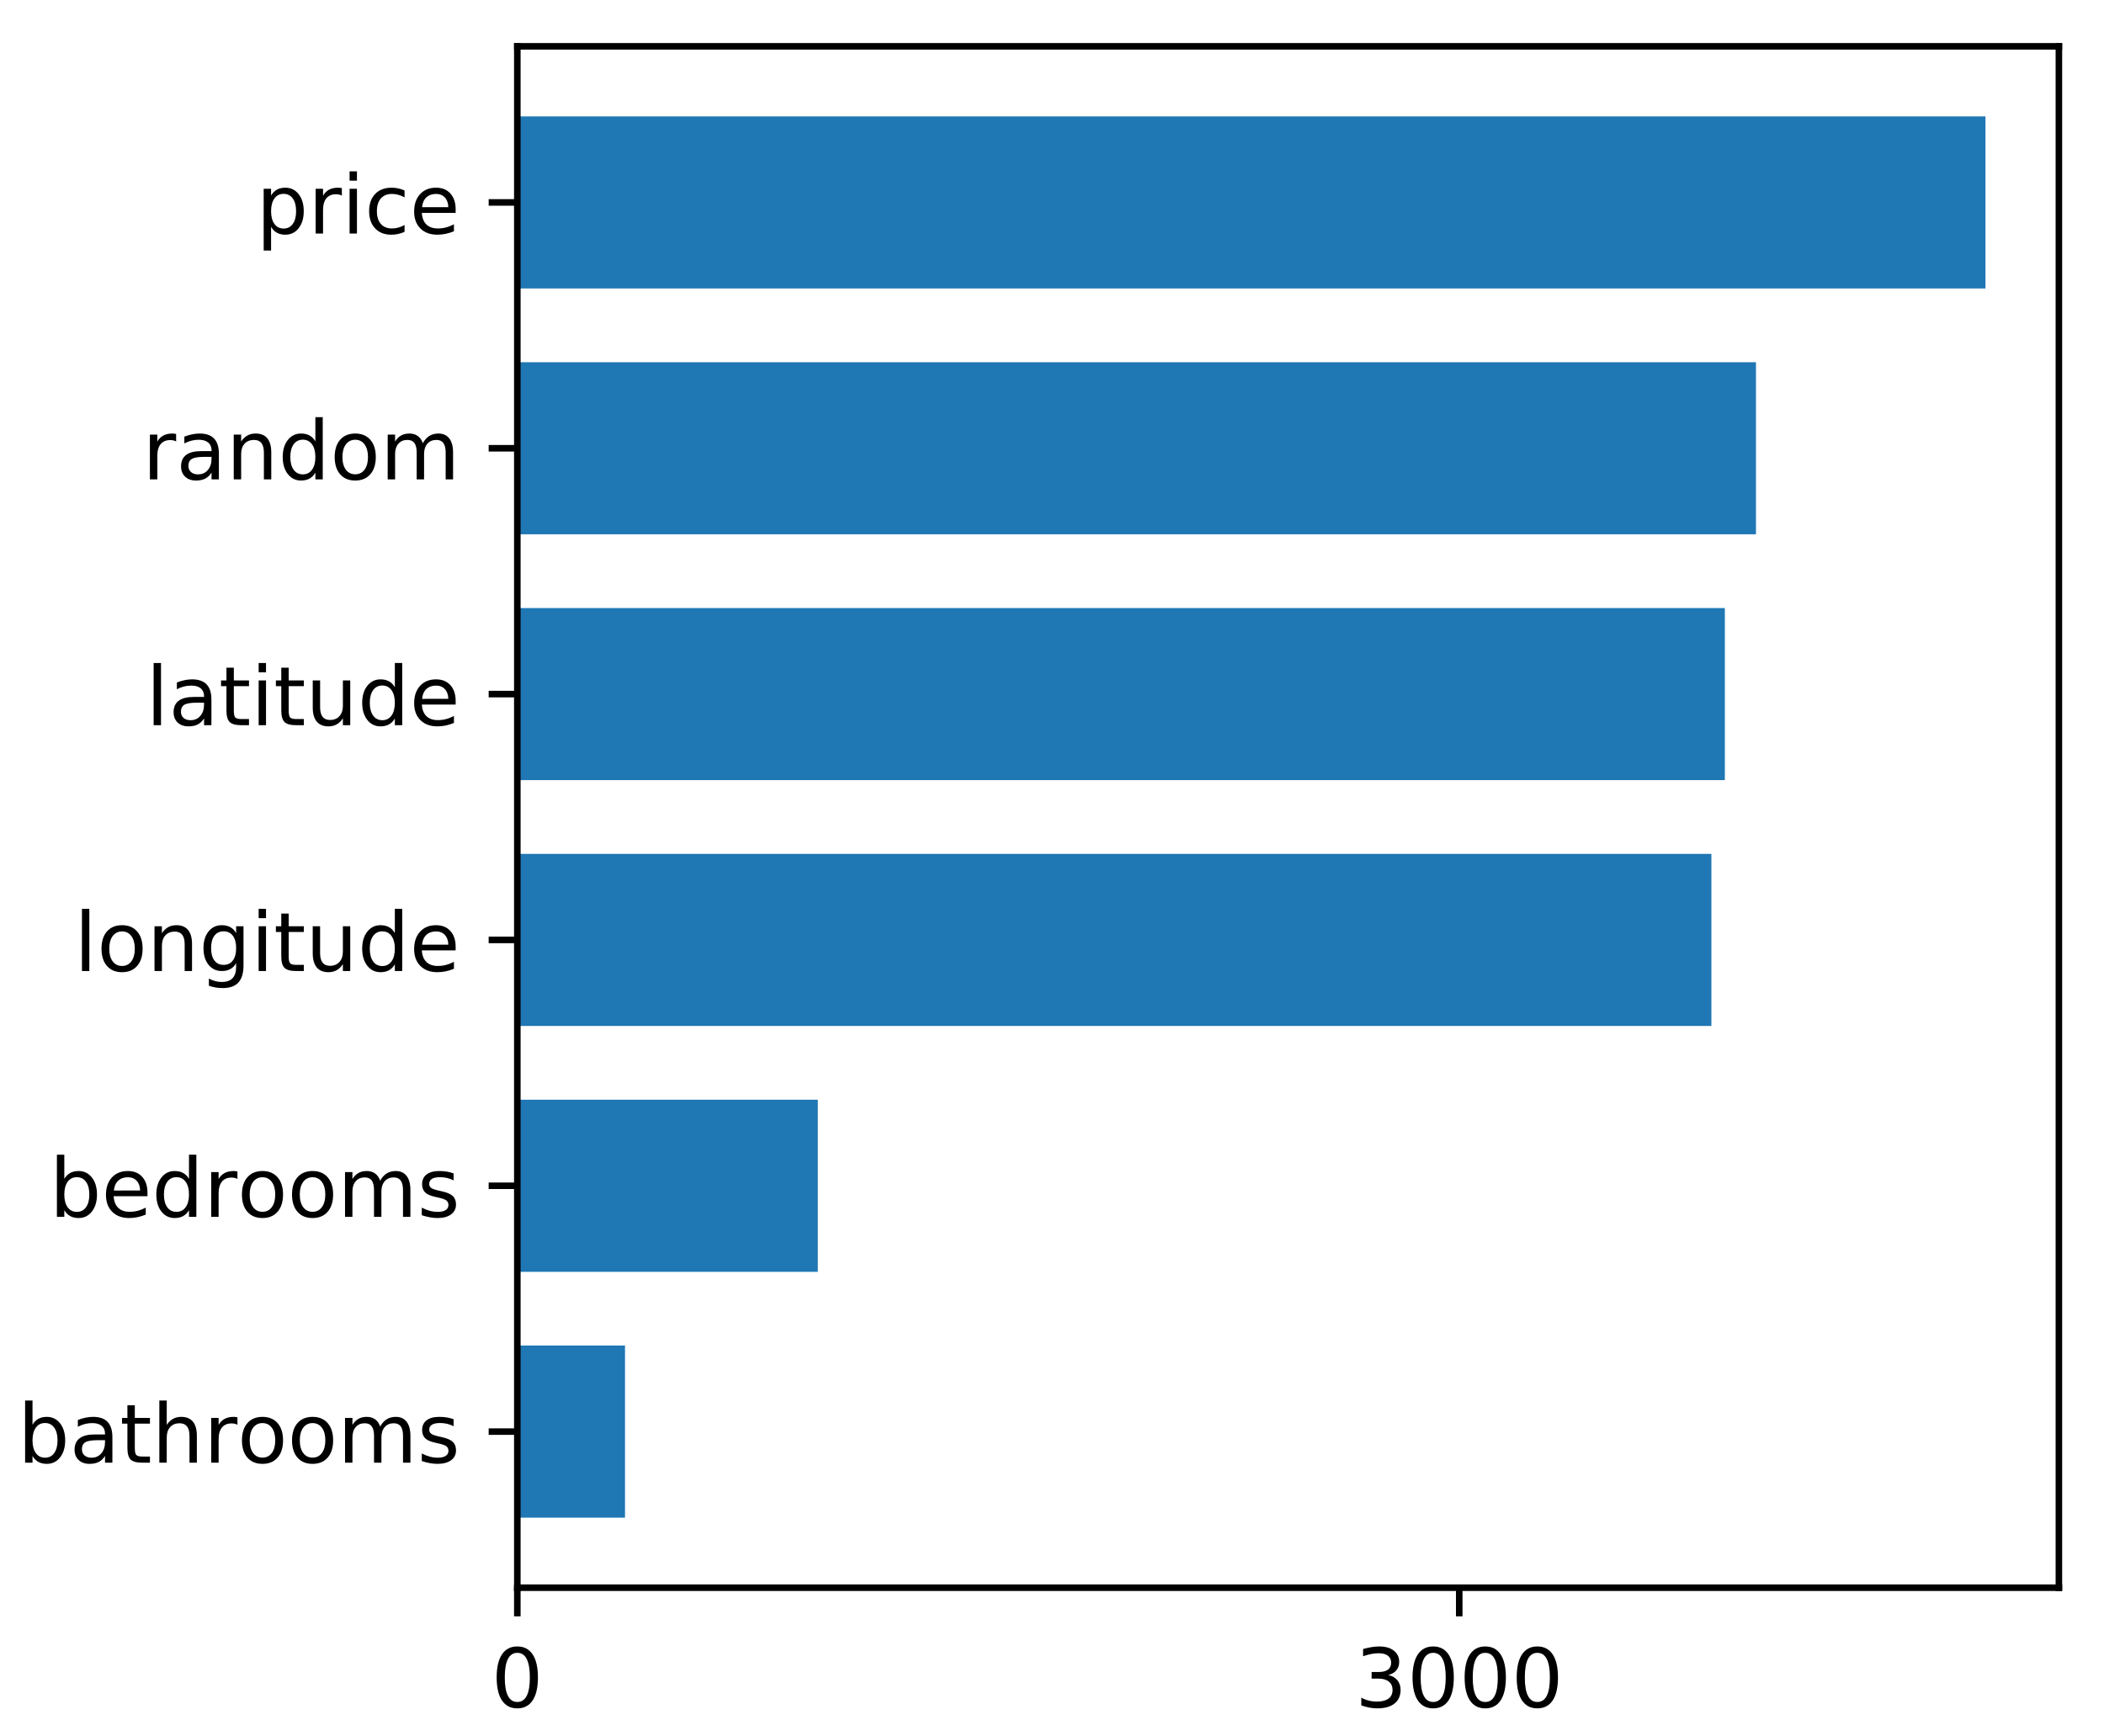
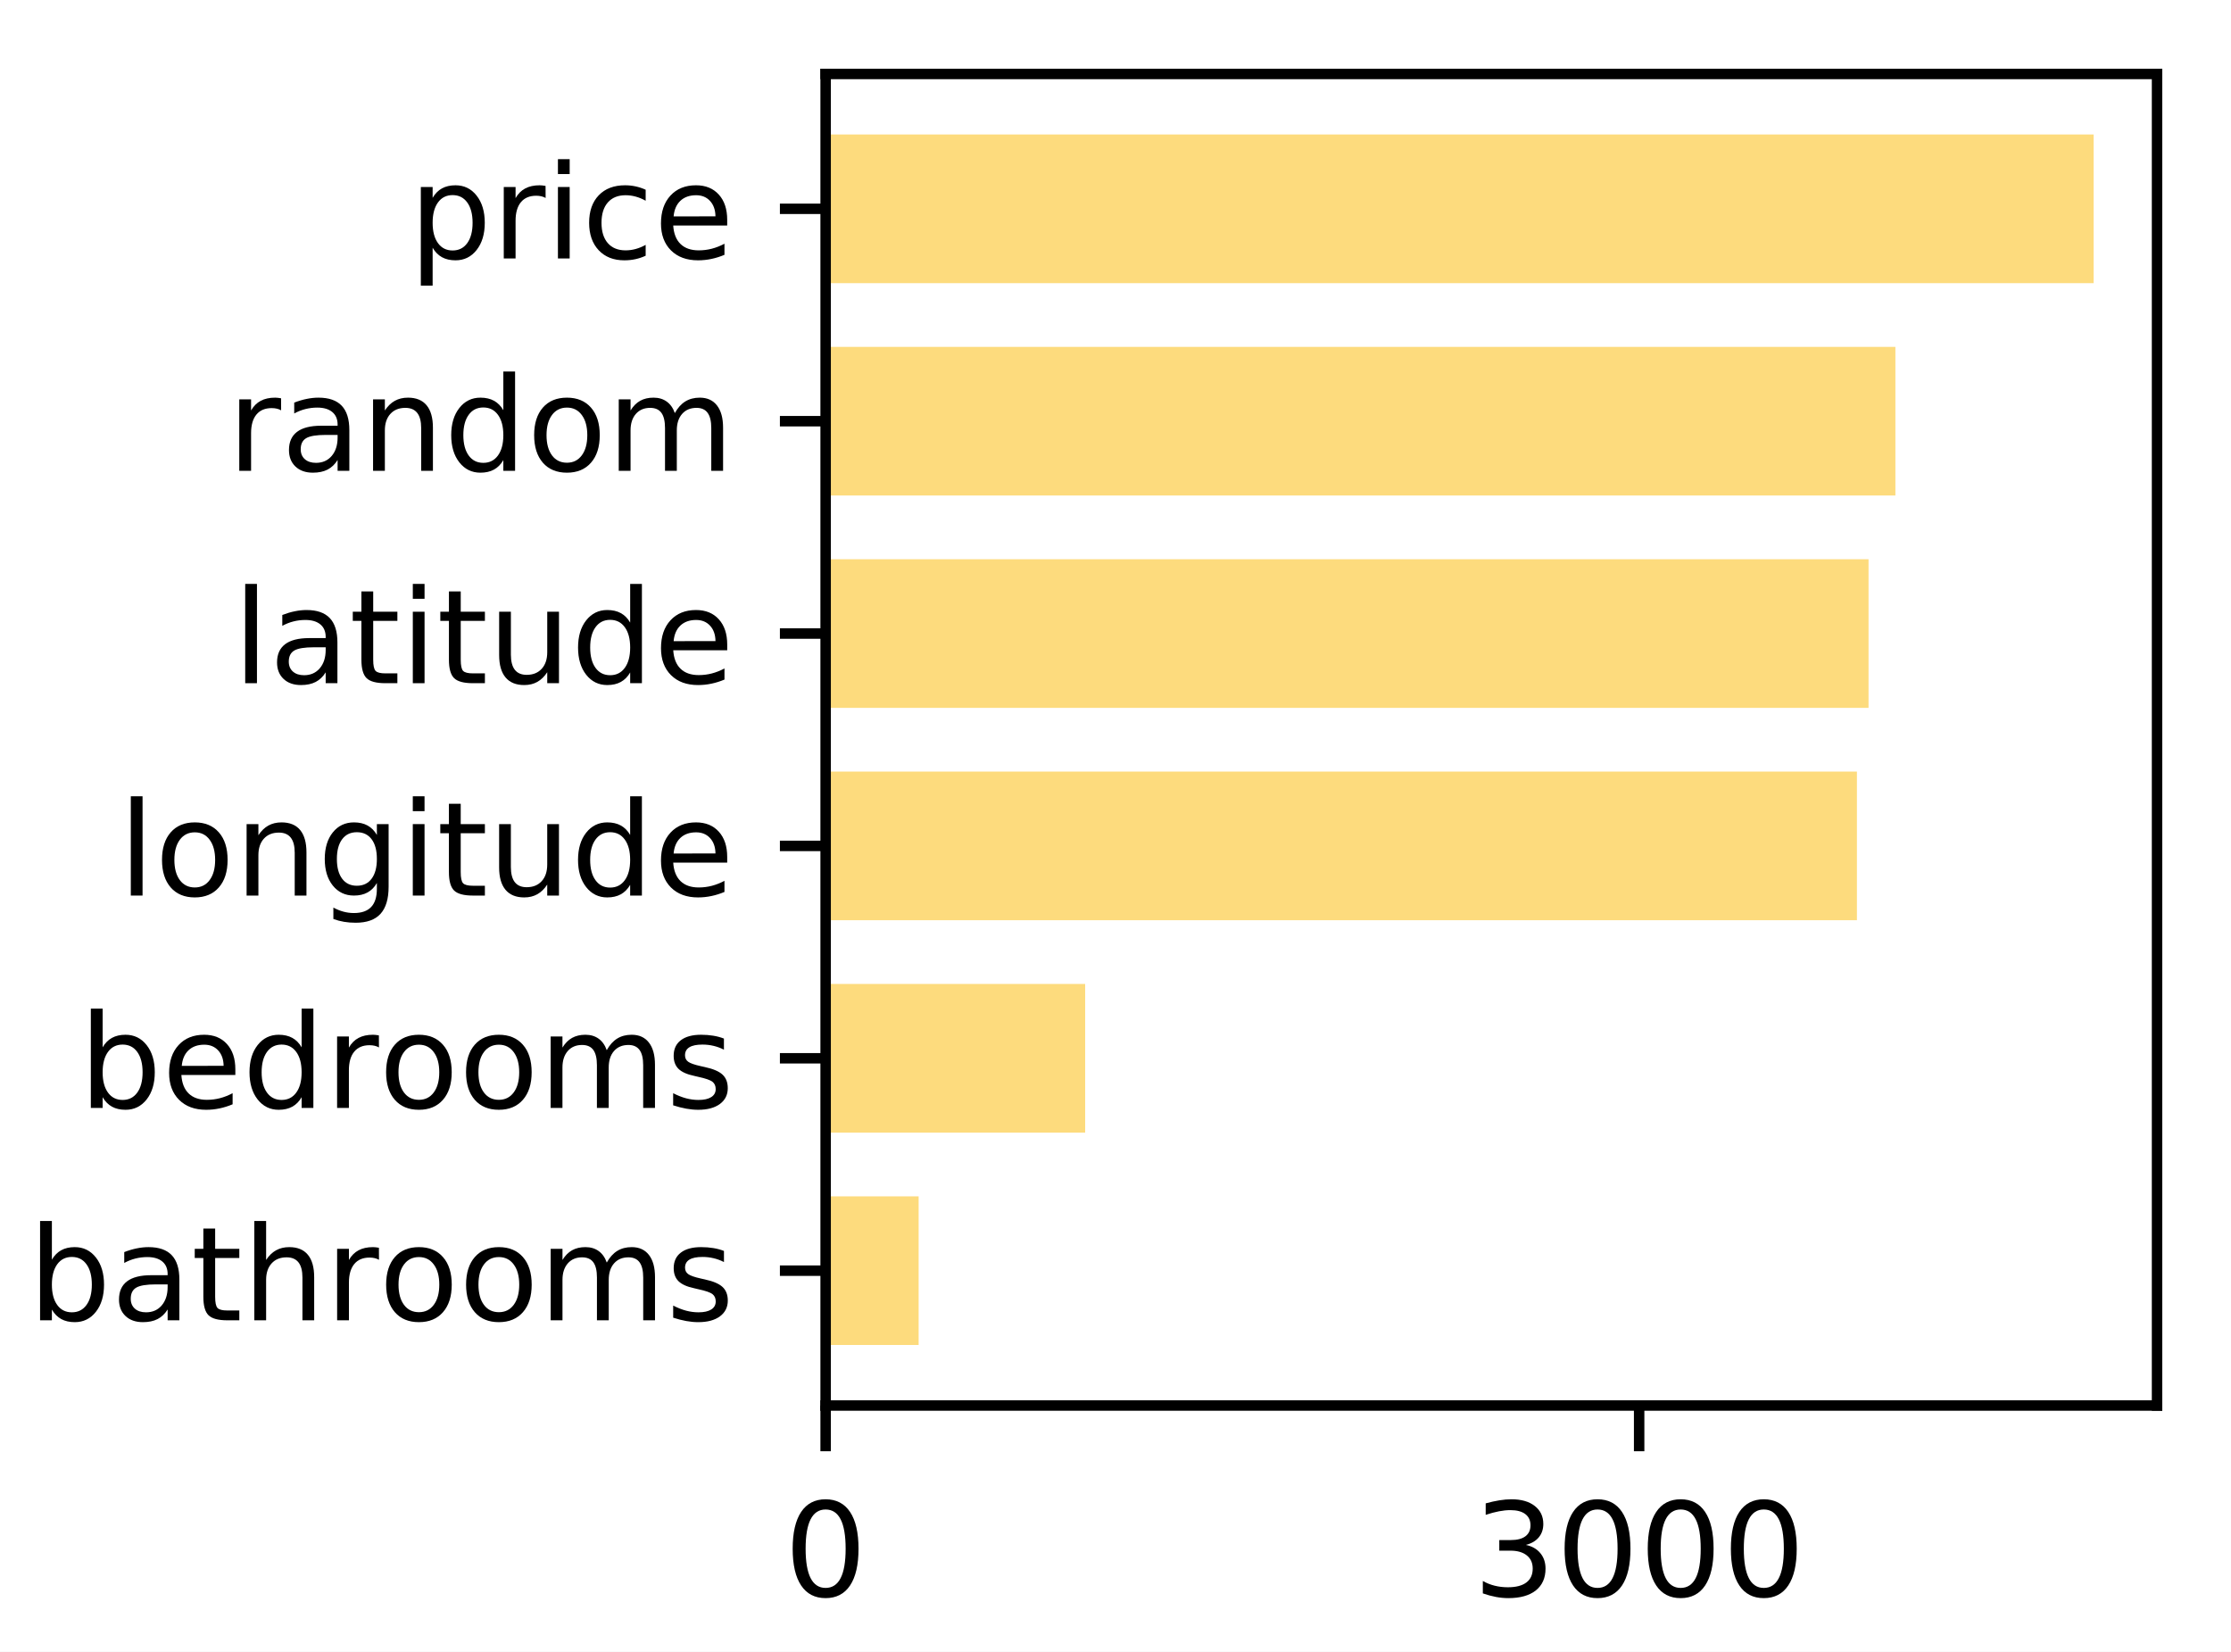
- <svg xmlns="http://www.w3.org/2000/svg" xmlns:xlink="http://www.w3.org/1999/xlink" height="212pt" version="1.1" viewBox="0 0 257 212" width="257pt">
+ <svg xmlns="http://www.w3.org/2000/svg" xmlns:xlink="http://www.w3.org/1999/xlink" height="126.398pt" version="1.1" viewBox="0 0 170.75 126.398" width="170.75pt">
  <defs>
    <style type="text/css">
*{stroke-linecap:butt;stroke-linejoin:round;}
  </style>
  </defs>
  <g id="figure_1">
    <g id="patch_1">
-       <path d="M 0 212.798  L 257.15 212.798  L 257.15 0  L 0 0  z " style="fill:#ffffff;" />
+       <path d="M 0 126.398  L 170.75 126.398  L 170.75 0  L 0 0  z " style="fill:#ffffff;" />
    </g>
    <g id="axes_1">
      <g id="patch_2">
-         <path d="M 63.19 193.96  L 251.49 193.96  L 251.49 5.66  L 63.19 5.66  z " style="fill:#ffffff;" />
+         <path d="M 63.19 107.56  L 165.09 107.56  L 165.09 5.66  L 63.19 5.66  z " style="fill:#ffffff;" />
      </g>
      <g id="patch_3">
-         <path clip-path="url(#pcef503a95c)" d="M 63.19 185.401  L 76.344 185.401  L 76.344 164.379  L 63.19 164.379  z " style="fill:#1f77b4;" />
+         <path clip-path="url(#p0b946d22a4)" d="M 63.19 102.928  L 70.308 102.928  L 70.308 91.552  L 63.19 91.552  z " style="fill:#fddb7d;" />
      </g>
      <g id="patch_4">
-         <path clip-path="url(#pcef503a95c)" d="M 63.19 155.369  L 99.895 155.369  L 99.895 134.347  L 63.19 134.347  z " style="fill:#1f77b4;" />
+         <path clip-path="url(#p0b946d22a4)" d="M 63.19 86.676  L 83.053 86.676  L 83.053 75.3  L 63.19 75.3  z " style="fill:#fddb7d;" />
      </g>
      <g id="patch_5">
-         <path clip-path="url(#pcef503a95c)" d="M 63.19 125.337  L 209.044 125.337  L 209.044 104.315  L 63.19 104.315  z " style="fill:#1f77b4;" />
+         <path clip-path="url(#p0b946d22a4)" d="M 63.19 70.424  L 142.12 70.424  L 142.12 59.048  L 63.19 59.048  z " style="fill:#fddb7d;" />
      </g>
      <g id="patch_6">
-         <path clip-path="url(#pcef503a95c)" d="M 63.19 95.305  L 210.687 95.305  L 210.687 74.283  L 63.19 74.283  z " style="fill:#1f77b4;" />
+         <path clip-path="url(#p0b946d22a4)" d="M 63.19 54.172  L 143.009 54.172  L 143.009 42.796  L 63.19 42.796  z " style="fill:#fddb7d;" />
      </g>
      <g id="patch_7">
-         <path clip-path="url(#pcef503a95c)" d="M 63.19 65.273  L 214.487 65.273  L 214.487 44.251  L 63.19 44.251  z " style="fill:#1f77b4;" />
+         <path clip-path="url(#p0b946d22a4)" d="M 63.19 37.92  L 145.065 37.92  L 145.065 26.544  L 63.19 26.544  z " style="fill:#fddb7d;" />
      </g>
      <g id="patch_8">
-         <path clip-path="url(#pcef503a95c)" d="M 63.19 35.241  L 242.523 35.241  L 242.523 14.219  L 63.19 14.219  z " style="fill:#1f77b4;" />
+         <path clip-path="url(#p0b946d22a4)" d="M 63.19 21.668  L 160.237 21.668  L 160.237 10.292  L 63.19 10.292  z " style="fill:#fddb7d;" />
      </g>
      <g id="matplotlib.axis_1">
        <g id="xtick_1">
          <g id="line2d_1">
            <defs>
-               <path d="M 0 0  L 0 3.5  " id="m78f839c299" style="stroke:#000000;stroke-width:0.8;" />
-             </defs>
-             <g>
-               <use style="stroke:#000000;stroke-width:0.8;" x="63.19" xlink:href="#m78f839c299" y="193.96" />
+               <path d="M 0 0  L 0 3.5  " id="me772333602" style="stroke:#000000;stroke-width:0.8;" />
+             </defs>
+             <g>
+               <use style="stroke:#000000;stroke-width:0.8;" x="63.19" xlink:href="#me772333602" y="107.56" />
            </g>
          </g>
          <g id="text_1">
            <defs>
              <path d="M 31.781 66.406  Q 24.172 66.406 20.328 58.906  Q 16.5 51.422 16.5 36.375  Q 16.5 21.391 20.328 13.891  Q 24.172 6.391 31.781 6.391  Q 39.453 6.391 43.281 13.891  Q 47.125 21.391 47.125 36.375  Q 47.125 51.422 43.281 58.906  Q 39.453 66.406 31.781 66.406  z M 31.781 74.219  Q 44.047 74.219 50.516 64.516  Q 56.984 54.828 56.984 36.375  Q 56.984 17.969 50.516 8.266  Q 44.047 -1.422 31.781 -1.422  Q 19.531 -1.422 13.062 8.266  Q 6.594 17.969 6.594 36.375  Q 6.594 54.828 13.062 64.516  Q 19.531 74.219 31.781 74.219  z " id="DejaVuSans-30" />
            </defs>
-             <g transform="translate(60.00844 208.5584)scale(0.1 -0.1)">
+             <g transform="translate(60.00844 122.1584)scale(0.1 -0.1)">
              <use xlink:href="#DejaVuSans-30" />
            </g>
          </g>
        </g>
        <g id="xtick_2">
          <g id="line2d_2">
            <g>
-               <use style="stroke:#000000;stroke-width:0.8;" x="178.243" xlink:href="#m78f839c299" y="193.96" />
+               <use style="stroke:#000000;stroke-width:0.8;" x="125.452" xlink:href="#me772333602" y="107.56" />
            </g>
          </g>
          <g id="text_2">
            <defs>
              <path d="M 40.578 39.312  Q 47.656 37.797 51.625 33  Q 55.609 28.219 55.609 21.188  Q 55.609 10.406 48.188 4.484  Q 40.766 -1.422 27.094 -1.422  Q 22.516 -1.422 17.656 -0.516  Q 12.797 0.391 7.625 2.203  L 7.625 11.719  Q 11.719 9.328 16.594 8.109  Q 21.484 6.891 26.812 6.891  Q 36.078 6.891 40.938 10.547  Q 45.797 14.203 45.797 21.188  Q 45.797 27.641 41.281 31.266  Q 36.766 34.906 28.719 34.906  L 20.219 34.906  L 20.219 43.016  L 29.109 43.016  Q 36.375 43.016 40.234 45.922  Q 44.094 48.828 44.094 54.297  Q 44.094 59.906 40.109 62.906  Q 36.141 65.922 28.719 65.922  Q 24.656 65.922 20.016 65.031  Q 15.375 64.156 9.812 62.312  L 9.812 71.094  Q 15.438 72.656 20.344 73.438  Q 25.25 74.219 29.594 74.219  Q 40.828 74.219 47.359 69.109  Q 53.906 64.016 53.906 55.328  Q 53.906 49.266 50.438 45.094  Q 46.969 40.922 40.578 39.312  z " id="DejaVuSans-33" />
            </defs>
-             <g transform="translate(165.5181 208.5584)scale(0.1 -0.1)">
+             <g transform="translate(112.7267 122.1584)scale(0.1 -0.1)">
              <use xlink:href="#DejaVuSans-33" />
              <use x="63.623" xlink:href="#DejaVuSans-30" />
              <use x="127.246" xlink:href="#DejaVuSans-30" />
              <use x="190.869" xlink:href="#DejaVuSans-30" />
            </g>
          </g>
        </g>
      </g>
      <g id="matplotlib.axis_2">
        <g id="ytick_1">
          <g id="line2d_3">
            <defs>
-               <path d="M 0 0  L -3.5 0  " id="m7b96fa5374" style="stroke:#000000;stroke-width:0.8;" />
-             </defs>
-             <g>
-               <use style="stroke:#000000;stroke-width:0.8;" x="63.19" xlink:href="#m7b96fa5374" y="174.89" />
+               <path d="M 0 0  L -3.5 0  " id="md89f7d887e" style="stroke:#000000;stroke-width:0.8;" />
+             </defs>
+             <g>
+               <use style="stroke:#000000;stroke-width:0.8;" x="63.19" xlink:href="#md89f7d887e" y="97.24" />
            </g>
          </g>
          <g id="text_3">
            <defs>
              <path d="M 48.688 27.297  Q 48.688 37.203 44.609 42.844  Q 40.531 48.484 33.406 48.484  Q 26.266 48.484 22.188 42.844  Q 18.109 37.203 18.109 27.297  Q 18.109 17.391 22.188 11.75  Q 26.266 6.109 33.406 6.109  Q 40.531 6.109 44.609 11.75  Q 48.688 17.391 48.688 27.297  z M 18.109 46.391  Q 20.953 51.266 25.266 53.625  Q 29.594 56 35.594 56  Q 45.562 56 51.781 48.094  Q 58.016 40.188 58.016 27.297  Q 58.016 14.406 51.781 6.484  Q 45.562 -1.422 35.594 -1.422  Q 29.594 -1.422 25.266 0.953  Q 20.953 3.328 18.109 8.203  L 18.109 0  L 9.078 0  L 9.078 75.984  L 18.109 75.984  z " id="DejaVuSans-62" />
              <path d="M 34.281 27.484  Q 23.391 27.484 19.188 25  Q 14.984 22.516 14.984 16.5  Q 14.984 11.719 18.141 8.906  Q 21.297 6.109 26.703 6.109  Q 34.188 6.109 38.703 11.406  Q 43.219 16.703 43.219 25.484  L 43.219 27.484  z M 52.203 31.203  L 52.203 0  L 43.219 0  L 43.219 8.297  Q 40.141 3.328 35.547 0.953  Q 30.953 -1.422 24.312 -1.422  Q 15.922 -1.422 10.953 3.297  Q 6 8.016 6 15.922  Q 6 25.141 12.172 29.828  Q 18.359 34.516 30.609 34.516  L 43.219 34.516  L 43.219 35.406  Q 43.219 41.609 39.141 45  Q 35.062 48.391 27.688 48.391  Q 23 48.391 18.547 47.266  Q 14.109 46.141 10.016 43.891  L 10.016 52.203  Q 14.938 54.109 19.578 55.047  Q 24.219 56 28.609 56  Q 40.484 56 46.344 49.844  Q 52.203 43.703 52.203 31.203  z " id="DejaVuSans-61" />
              <path d="M 18.312 70.219  L 18.312 54.688  L 36.812 54.688  L 36.812 47.703  L 18.312 47.703  L 18.312 18.016  Q 18.312 11.328 20.141 9.422  Q 21.969 7.516 27.594 7.516  L 36.812 7.516  L 36.812 0  L 27.594 0  Q 17.188 0 13.234 3.875  Q 9.281 7.766 9.281 18.016  L 9.281 47.703  L 2.688 47.703  L 2.688 54.688  L 9.281 54.688  L 9.281 70.219  z " id="DejaVuSans-74" />
              <path d="M 54.891 33.016  L 54.891 0  L 45.906 0  L 45.906 32.719  Q 45.906 40.484 42.875 44.328  Q 39.844 48.188 33.797 48.188  Q 26.516 48.188 22.312 43.547  Q 18.109 38.922 18.109 30.906  L 18.109 0  L 9.078 0  L 9.078 75.984  L 18.109 75.984  L 18.109 46.188  Q 21.344 51.125 25.703 53.562  Q 30.078 56 35.797 56  Q 45.219 56 50.047 50.172  Q 54.891 44.344 54.891 33.016  z " id="DejaVuSans-68" />
              <path d="M 41.109 46.297  Q 39.594 47.172 37.812 47.578  Q 36.031 48 33.891 48  Q 26.266 48 22.188 43.047  Q 18.109 38.094 18.109 28.812  L 18.109 0  L 9.078 0  L 9.078 54.688  L 18.109 54.688  L 18.109 46.188  Q 20.953 51.172 25.484 53.578  Q 30.031 56 36.531 56  Q 37.453 56 38.578 55.875  Q 39.703 55.766 41.062 55.516  z " id="DejaVuSans-72" />
              <path d="M 30.609 48.391  Q 23.391 48.391 19.188 42.75  Q 14.984 37.109 14.984 27.297  Q 14.984 17.484 19.156 11.844  Q 23.344 6.203 30.609 6.203  Q 37.797 6.203 41.984 11.859  Q 46.188 17.531 46.188 27.297  Q 46.188 37.016 41.984 42.703  Q 37.797 48.391 30.609 48.391  z M 30.609 56  Q 42.328 56 49.016 48.375  Q 55.719 40.766 55.719 27.297  Q 55.719 13.875 49.016 6.219  Q 42.328 -1.422 30.609 -1.422  Q 18.844 -1.422 12.172 6.219  Q 5.516 13.875 5.516 27.297  Q 5.516 40.766 12.172 48.375  Q 18.844 56 30.609 56  z " id="DejaVuSans-6f" />
              <path d="M 52 44.188  Q 55.375 50.25 60.062 53.125  Q 64.75 56 71.094 56  Q 79.641 56 84.281 50.016  Q 88.922 44.047 88.922 33.016  L 88.922 0  L 79.891 0  L 79.891 32.719  Q 79.891 40.578 77.094 44.375  Q 74.312 48.188 68.609 48.188  Q 61.625 48.188 57.562 43.547  Q 53.516 38.922 53.516 30.906  L 53.516 0  L 44.484 0  L 44.484 32.719  Q 44.484 40.625 41.703 44.406  Q 38.922 48.188 33.109 48.188  Q 26.219 48.188 22.156 43.531  Q 18.109 38.875 18.109 30.906  L 18.109 0  L 9.078 0  L 9.078 54.688  L 18.109 54.688  L 18.109 46.188  Q 21.188 51.219 25.484 53.609  Q 29.781 56 35.688 56  Q 41.656 56 45.828 52.969  Q 50 49.953 52 44.188  z " id="DejaVuSans-6d" />
              <path d="M 44.281 53.078  L 44.281 44.578  Q 40.484 46.531 36.375 47.5  Q 32.281 48.484 27.875 48.484  Q 21.188 48.484 17.844 46.438  Q 14.5 44.391 14.5 40.281  Q 14.5 37.156 16.891 35.375  Q 19.281 33.594 26.516 31.984  L 29.594 31.297  Q 39.156 29.25 43.188 25.516  Q 47.219 21.781 47.219 15.094  Q 47.219 7.469 41.188 3.016  Q 35.156 -1.422 24.609 -1.422  Q 20.219 -1.422 15.453 -0.562  Q 10.688 0.297 5.422 2  L 5.422 11.281  Q 10.406 8.688 15.234 7.391  Q 20.062 6.109 24.812 6.109  Q 31.156 6.109 34.562 8.281  Q 37.984 10.453 37.984 14.406  Q 37.984 18.062 35.516 20.016  Q 33.062 21.969 24.703 23.781  L 21.578 24.516  Q 13.234 26.266 9.516 29.906  Q 5.812 33.547 5.812 39.891  Q 5.812 47.609 11.281 51.797  Q 16.75 56 26.812 56  Q 31.781 56 36.172 55.266  Q 40.578 54.547 44.281 53.078  z " id="DejaVuSans-73" />
            </defs>
-             <g transform="translate(2.16 178.689)scale(0.1 -0.1)">
+             <g transform="translate(2.16 101.0392)scale(0.1 -0.1)">
              <use xlink:href="#DejaVuSans-62" />
              <use x="63.477" xlink:href="#DejaVuSans-61" />
              <use x="124.756" xlink:href="#DejaVuSans-74" />
              <use x="163.965" xlink:href="#DejaVuSans-68" />
              <use x="227.344" xlink:href="#DejaVuSans-72" />
              <use x="268.426" xlink:href="#DejaVuSans-6f" />
              <use x="329.607" xlink:href="#DejaVuSans-6f" />
              <use x="390.789" xlink:href="#DejaVuSans-6d" />
              <use x="488.201" xlink:href="#DejaVuSans-73" />
            </g>
          </g>
        </g>
        <g id="ytick_2">
          <g id="line2d_4">
            <g>
-               <use style="stroke:#000000;stroke-width:0.8;" x="63.19" xlink:href="#m7b96fa5374" y="144.858" />
+               <use style="stroke:#000000;stroke-width:0.8;" x="63.19" xlink:href="#md89f7d887e" y="80.988" />
            </g>
          </g>
          <g id="text_4">
            <defs>
              <path d="M 56.203 29.594  L 56.203 25.203  L 14.891 25.203  Q 15.484 15.922 20.484 11.062  Q 25.484 6.203 34.422 6.203  Q 39.594 6.203 44.453 7.469  Q 49.312 8.734 54.109 11.281  L 54.109 2.781  Q 49.266 0.734 44.188 -0.344  Q 39.109 -1.422 33.891 -1.422  Q 20.797 -1.422 13.156 6.188  Q 5.516 13.812 5.516 26.812  Q 5.516 40.234 12.766 48.109  Q 20.016 56 32.328 56  Q 43.359 56 49.781 48.891  Q 56.203 41.797 56.203 29.594  z M 47.219 32.234  Q 47.125 39.594 43.094 43.984  Q 39.062 48.391 32.422 48.391  Q 24.906 48.391 20.391 44.141  Q 15.875 39.891 15.188 32.172  z " id="DejaVuSans-65" />
              <path d="M 45.406 46.391  L 45.406 75.984  L 54.391 75.984  L 54.391 0  L 45.406 0  L 45.406 8.203  Q 42.578 3.328 38.25 0.953  Q 33.938 -1.422 27.875 -1.422  Q 17.969 -1.422 11.734 6.484  Q 5.516 14.406 5.516 27.297  Q 5.516 40.188 11.734 48.094  Q 17.969 56 27.875 56  Q 33.938 56 38.25 53.625  Q 42.578 51.266 45.406 46.391  z M 14.797 27.297  Q 14.797 17.391 18.875 11.75  Q 22.953 6.109 30.078 6.109  Q 37.203 6.109 41.297 11.75  Q 45.406 17.391 45.406 27.297  Q 45.406 37.203 41.297 42.844  Q 37.203 48.484 30.078 48.484  Q 22.953 48.484 18.875 42.844  Q 14.797 37.203 14.797 27.297  z " id="DejaVuSans-64" />
            </defs>
-             <g transform="translate(6.044375 148.6571)scale(0.1 -0.1)">
+             <g transform="translate(6.044375 84.78721)scale(0.1 -0.1)">
              <use xlink:href="#DejaVuSans-62" />
              <use x="63.477" xlink:href="#DejaVuSans-65" />
              <use x="125" xlink:href="#DejaVuSans-64" />
              <use x="188.477" xlink:href="#DejaVuSans-72" />
              <use x="229.559" xlink:href="#DejaVuSans-6f" />
              <use x="290.74" xlink:href="#DejaVuSans-6f" />
              <use x="351.922" xlink:href="#DejaVuSans-6d" />
              <use x="449.334" xlink:href="#DejaVuSans-73" />
            </g>
          </g>
        </g>
        <g id="ytick_3">
          <g id="line2d_5">
            <g>
-               <use style="stroke:#000000;stroke-width:0.8;" x="63.19" xlink:href="#m7b96fa5374" y="114.826" />
+               <use style="stroke:#000000;stroke-width:0.8;" x="63.19" xlink:href="#md89f7d887e" y="64.736" />
            </g>
          </g>
          <g id="text_5">
            <defs>
              <path d="M 9.422 75.984  L 18.406 75.984  L 18.406 0  L 9.422 0  z " id="DejaVuSans-6c" />
              <path d="M 54.891 33.016  L 54.891 0  L 45.906 0  L 45.906 32.719  Q 45.906 40.484 42.875 44.328  Q 39.844 48.188 33.797 48.188  Q 26.516 48.188 22.312 43.547  Q 18.109 38.922 18.109 30.906  L 18.109 0  L 9.078 0  L 9.078 54.688  L 18.109 54.688  L 18.109 46.188  Q 21.344 51.125 25.703 53.562  Q 30.078 56 35.797 56  Q 45.219 56 50.047 50.172  Q 54.891 44.344 54.891 33.016  z " id="DejaVuSans-6e" />
              <path d="M 45.406 27.984  Q 45.406 37.75 41.375 43.109  Q 37.359 48.484 30.078 48.484  Q 22.859 48.484 18.828 43.109  Q 14.797 37.75 14.797 27.984  Q 14.797 18.266 18.828 12.891  Q 22.859 7.516 30.078 7.516  Q 37.359 7.516 41.375 12.891  Q 45.406 18.266 45.406 27.984  z M 54.391 6.781  Q 54.391 -7.172 48.188 -13.984  Q 42 -20.797 29.203 -20.797  Q 24.469 -20.797 20.266 -20.094  Q 16.062 -19.391 12.109 -17.922  L 12.109 -9.188  Q 16.062 -11.328 19.922 -12.344  Q 23.781 -13.375 27.781 -13.375  Q 36.625 -13.375 41.016 -8.766  Q 45.406 -4.156 45.406 5.172  L 45.406 9.625  Q 42.625 4.781 38.281 2.391  Q 33.938 0 27.875 0  Q 17.828 0 11.672 7.656  Q 5.516 15.328 5.516 27.984  Q 5.516 40.672 11.672 48.328  Q 17.828 56 27.875 56  Q 33.938 56 38.281 53.609  Q 42.625 51.219 45.406 46.391  L 45.406 54.688  L 54.391 54.688  z " id="DejaVuSans-67" />
              <path d="M 9.422 54.688  L 18.406 54.688  L 18.406 0  L 9.422 0  z M 9.422 75.984  L 18.406 75.984  L 18.406 64.594  L 9.422 64.594  z " id="DejaVuSans-69" />
              <path d="M 8.5 21.578  L 8.5 54.688  L 17.484 54.688  L 17.484 21.922  Q 17.484 14.156 20.5 10.266  Q 23.531 6.391 29.594 6.391  Q 36.859 6.391 41.078 11.031  Q 45.312 15.672 45.312 23.688  L 45.312 54.688  L 54.297 54.688  L 54.297 0  L 45.312 0  L 45.312 8.406  Q 42.047 3.422 37.719 1  Q 33.406 -1.422 27.688 -1.422  Q 18.266 -1.422 13.375 4.438  Q 8.5 10.297 8.5 21.578  z M 31.109 56  z " id="DejaVuSans-75" />
            </defs>
-             <g transform="translate(9.069375 118.6252)scale(0.1 -0.1)">
+             <g transform="translate(9.069375 68.53522)scale(0.1 -0.1)">
              <use xlink:href="#DejaVuSans-6c" />
              <use x="27.783" xlink:href="#DejaVuSans-6f" />
              <use x="88.965" xlink:href="#DejaVuSans-6e" />
              <use x="152.344" xlink:href="#DejaVuSans-67" />
              <use x="215.82" xlink:href="#DejaVuSans-69" />
              <use x="243.604" xlink:href="#DejaVuSans-74" />
              <use x="282.812" xlink:href="#DejaVuSans-75" />
              <use x="346.191" xlink:href="#DejaVuSans-64" />
              <use x="409.668" xlink:href="#DejaVuSans-65" />
            </g>
          </g>
        </g>
        <g id="ytick_4">
          <g id="line2d_6">
            <g>
-               <use style="stroke:#000000;stroke-width:0.8;" x="63.19" xlink:href="#m7b96fa5374" y="84.794" />
+               <use style="stroke:#000000;stroke-width:0.8;" x="63.19" xlink:href="#md89f7d887e" y="48.484" />
            </g>
          </g>
          <g id="text_6">
-             <g transform="translate(17.82562 88.59327)scale(0.1 -0.1)">
+             <g transform="translate(17.82562 52.28322)scale(0.1 -0.1)">
              <use xlink:href="#DejaVuSans-6c" />
              <use x="27.783" xlink:href="#DejaVuSans-61" />
              <use x="89.062" xlink:href="#DejaVuSans-74" />
              <use x="128.271" xlink:href="#DejaVuSans-69" />
              <use x="156.055" xlink:href="#DejaVuSans-74" />
              <use x="195.264" xlink:href="#DejaVuSans-75" />
              <use x="258.643" xlink:href="#DejaVuSans-64" />
              <use x="322.119" xlink:href="#DejaVuSans-65" />
            </g>
          </g>
        </g>
        <g id="ytick_5">
          <g id="line2d_7">
            <g>
-               <use style="stroke:#000000;stroke-width:0.8;" x="63.19" xlink:href="#m7b96fa5374" y="54.762" />
+               <use style="stroke:#000000;stroke-width:0.8;" x="63.19" xlink:href="#md89f7d887e" y="32.232" />
            </g>
          </g>
          <g id="text_7">
-             <g transform="translate(17.40531 58.56137)scale(0.1 -0.1)">
+             <g transform="translate(17.40531 36.03123)scale(0.1 -0.1)">
              <use xlink:href="#DejaVuSans-72" />
              <use x="41.113" xlink:href="#DejaVuSans-61" />
              <use x="102.393" xlink:href="#DejaVuSans-6e" />
              <use x="165.771" xlink:href="#DejaVuSans-64" />
              <use x="229.248" xlink:href="#DejaVuSans-6f" />
              <use x="290.43" xlink:href="#DejaVuSans-6d" />
            </g>
          </g>
        </g>
        <g id="ytick_6">
          <g id="line2d_8">
            <g>
-               <use style="stroke:#000000;stroke-width:0.8;" x="63.19" xlink:href="#m7b96fa5374" y="24.73" />
+               <use style="stroke:#000000;stroke-width:0.8;" x="63.19" xlink:href="#md89f7d887e" y="15.98" />
            </g>
          </g>
          <g id="text_8">
            <defs>
              <path d="M 18.109 8.203  L 18.109 -20.797  L 9.078 -20.797  L 9.078 54.688  L 18.109 54.688  L 18.109 46.391  Q 20.953 51.266 25.266 53.625  Q 29.594 56 35.594 56  Q 45.562 56 51.781 48.094  Q 58.016 40.188 58.016 27.297  Q 58.016 14.406 51.781 6.484  Q 45.562 -1.422 35.594 -1.422  Q 29.594 -1.422 25.266 0.953  Q 20.953 3.328 18.109 8.203  z M 48.688 27.297  Q 48.688 37.203 44.609 42.844  Q 40.531 48.484 33.406 48.484  Q 26.266 48.484 22.188 42.844  Q 18.109 37.203 18.109 27.297  Q 18.109 17.391 22.188 11.75  Q 26.266 6.109 33.406 6.109  Q 40.531 6.109 44.609 11.75  Q 48.688 17.391 48.688 27.297  z " id="DejaVuSans-70" />
              <path d="M 48.781 52.594  L 48.781 44.188  Q 44.969 46.297 41.141 47.344  Q 37.312 48.391 33.406 48.391  Q 24.656 48.391 19.812 42.844  Q 14.984 37.312 14.984 27.297  Q 14.984 17.281 19.812 11.734  Q 24.656 6.203 33.406 6.203  Q 37.312 6.203 41.141 7.25  Q 44.969 8.297 48.781 10.406  L 48.781 2.094  Q 45.016 0.344 40.984 -0.531  Q 36.969 -1.422 32.422 -1.422  Q 20.062 -1.422 12.781 6.344  Q 5.516 14.109 5.516 27.297  Q 5.516 40.672 12.859 48.328  Q 20.219 56 33.016 56  Q 37.156 56 41.109 55.141  Q 45.062 54.297 48.781 52.594  z " id="DejaVuSans-63" />
            </defs>
-             <g transform="translate(31.30063 28.52947)scale(0.1 -0.1)">
+             <g transform="translate(31.30063 19.77923)scale(0.1 -0.1)">
              <use xlink:href="#DejaVuSans-70" />
              <use x="63.477" xlink:href="#DejaVuSans-72" />
              <use x="104.59" xlink:href="#DejaVuSans-69" />
              <use x="132.373" xlink:href="#DejaVuSans-63" />
              <use x="187.354" xlink:href="#DejaVuSans-65" />
            </g>
          </g>
        </g>
      </g>
      <g id="patch_9">
-         <path d="M 63.19 193.96  L 63.19 5.66  " style="fill:none;stroke:#000000;stroke-linecap:square;stroke-linejoin:miter;stroke-width:0.8;" />
+         <path d="M 63.19 107.56  L 63.19 5.66  " style="fill:none;stroke:#000000;stroke-linecap:square;stroke-linejoin:miter;stroke-width:0.8;" />
      </g>
      <g id="patch_10">
-         <path d="M 251.49 193.96  L 251.49 5.66  " style="fill:none;stroke:#000000;stroke-linecap:square;stroke-linejoin:miter;stroke-width:0.8;" />
+         <path d="M 165.09 107.56  L 165.09 5.66  " style="fill:none;stroke:#000000;stroke-linecap:square;stroke-linejoin:miter;stroke-width:0.8;" />
      </g>
      <g id="patch_11">
-         <path d="M 63.19 193.96  L 251.49 193.96  " style="fill:none;stroke:#000000;stroke-linecap:square;stroke-linejoin:miter;stroke-width:0.8;" />
+         <path d="M 63.19 107.56  L 165.09 107.56  " style="fill:none;stroke:#000000;stroke-linecap:square;stroke-linejoin:miter;stroke-width:0.8;" />
      </g>
      <g id="patch_12">
-         <path d="M 63.19 5.66  L 251.49 5.66  " style="fill:none;stroke:#000000;stroke-linecap:square;stroke-linejoin:miter;stroke-width:0.8;" />
+         <path d="M 63.19 5.66  L 165.09 5.66  " style="fill:none;stroke:#000000;stroke-linecap:square;stroke-linejoin:miter;stroke-width:0.8;" />
      </g>
    </g>
  </g>
  <defs>
-     <clipPath id="pcef503a95c">
-       <rect height="188.3" width="188.3" x="63.19" y="5.66" />
+     <clipPath id="p0b946d22a4">
+       <rect height="101.9" width="101.9" x="63.19" y="5.66" />
    </clipPath>
  </defs>
</svg>
